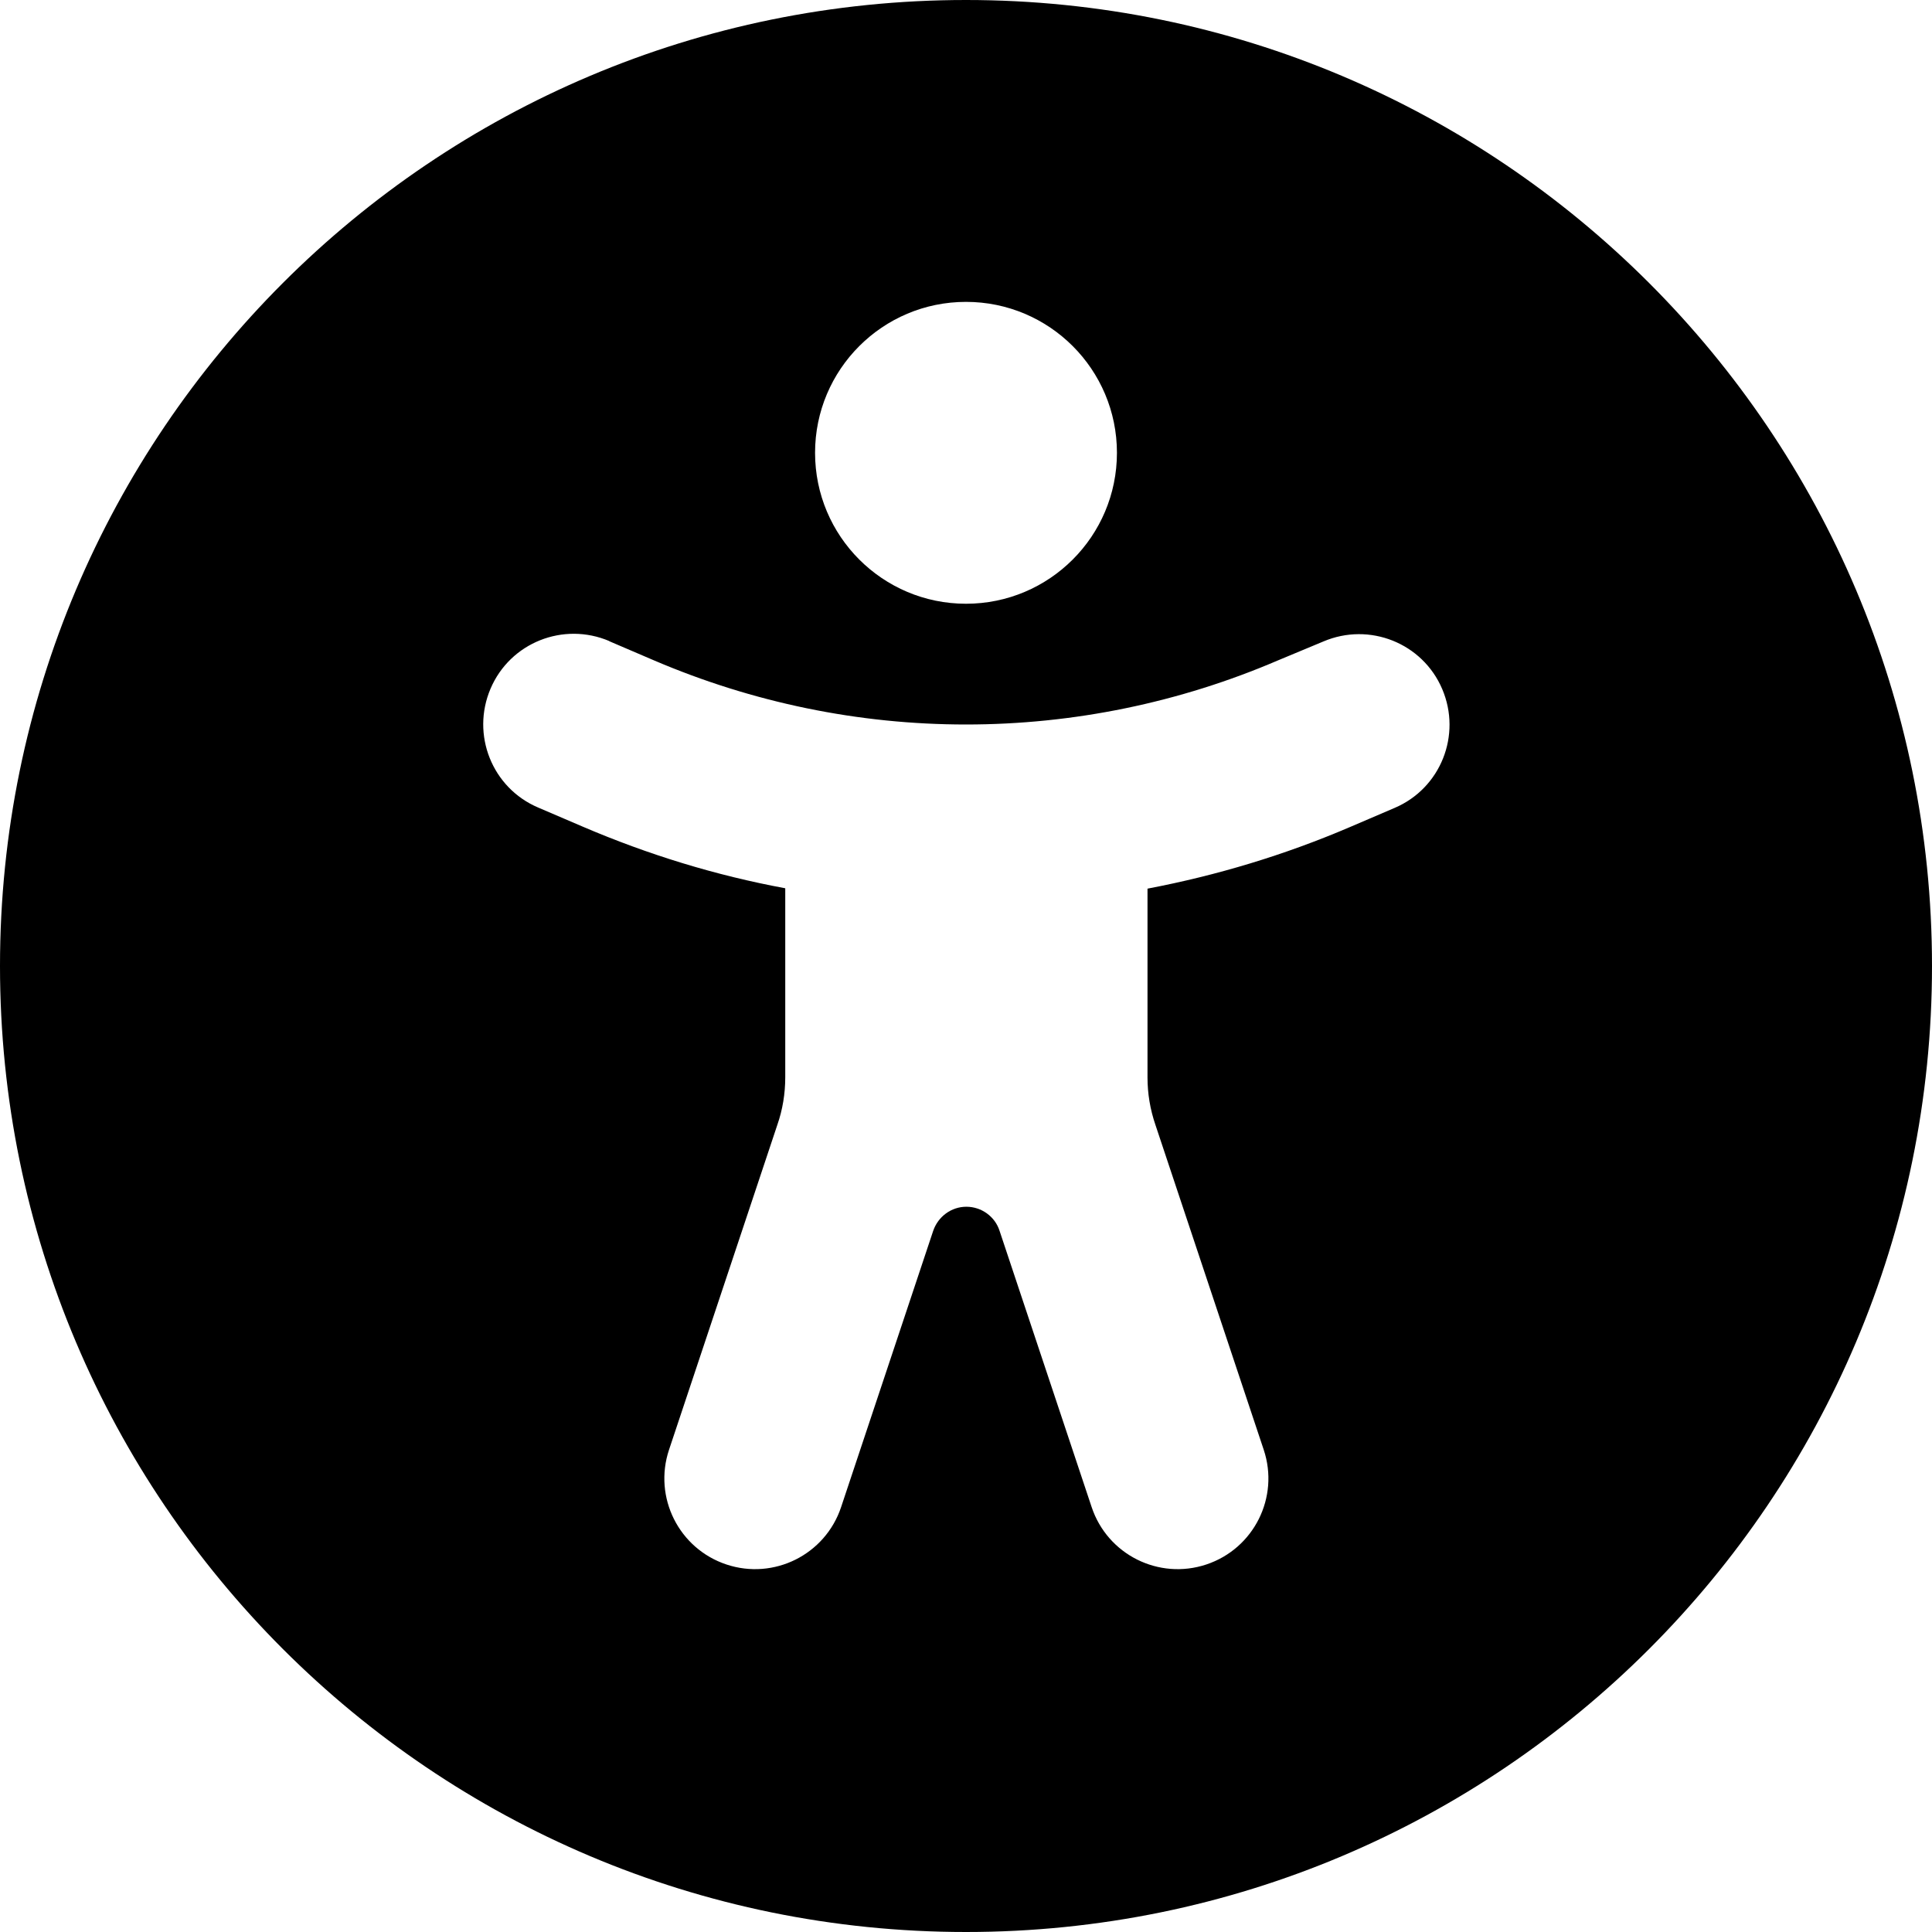
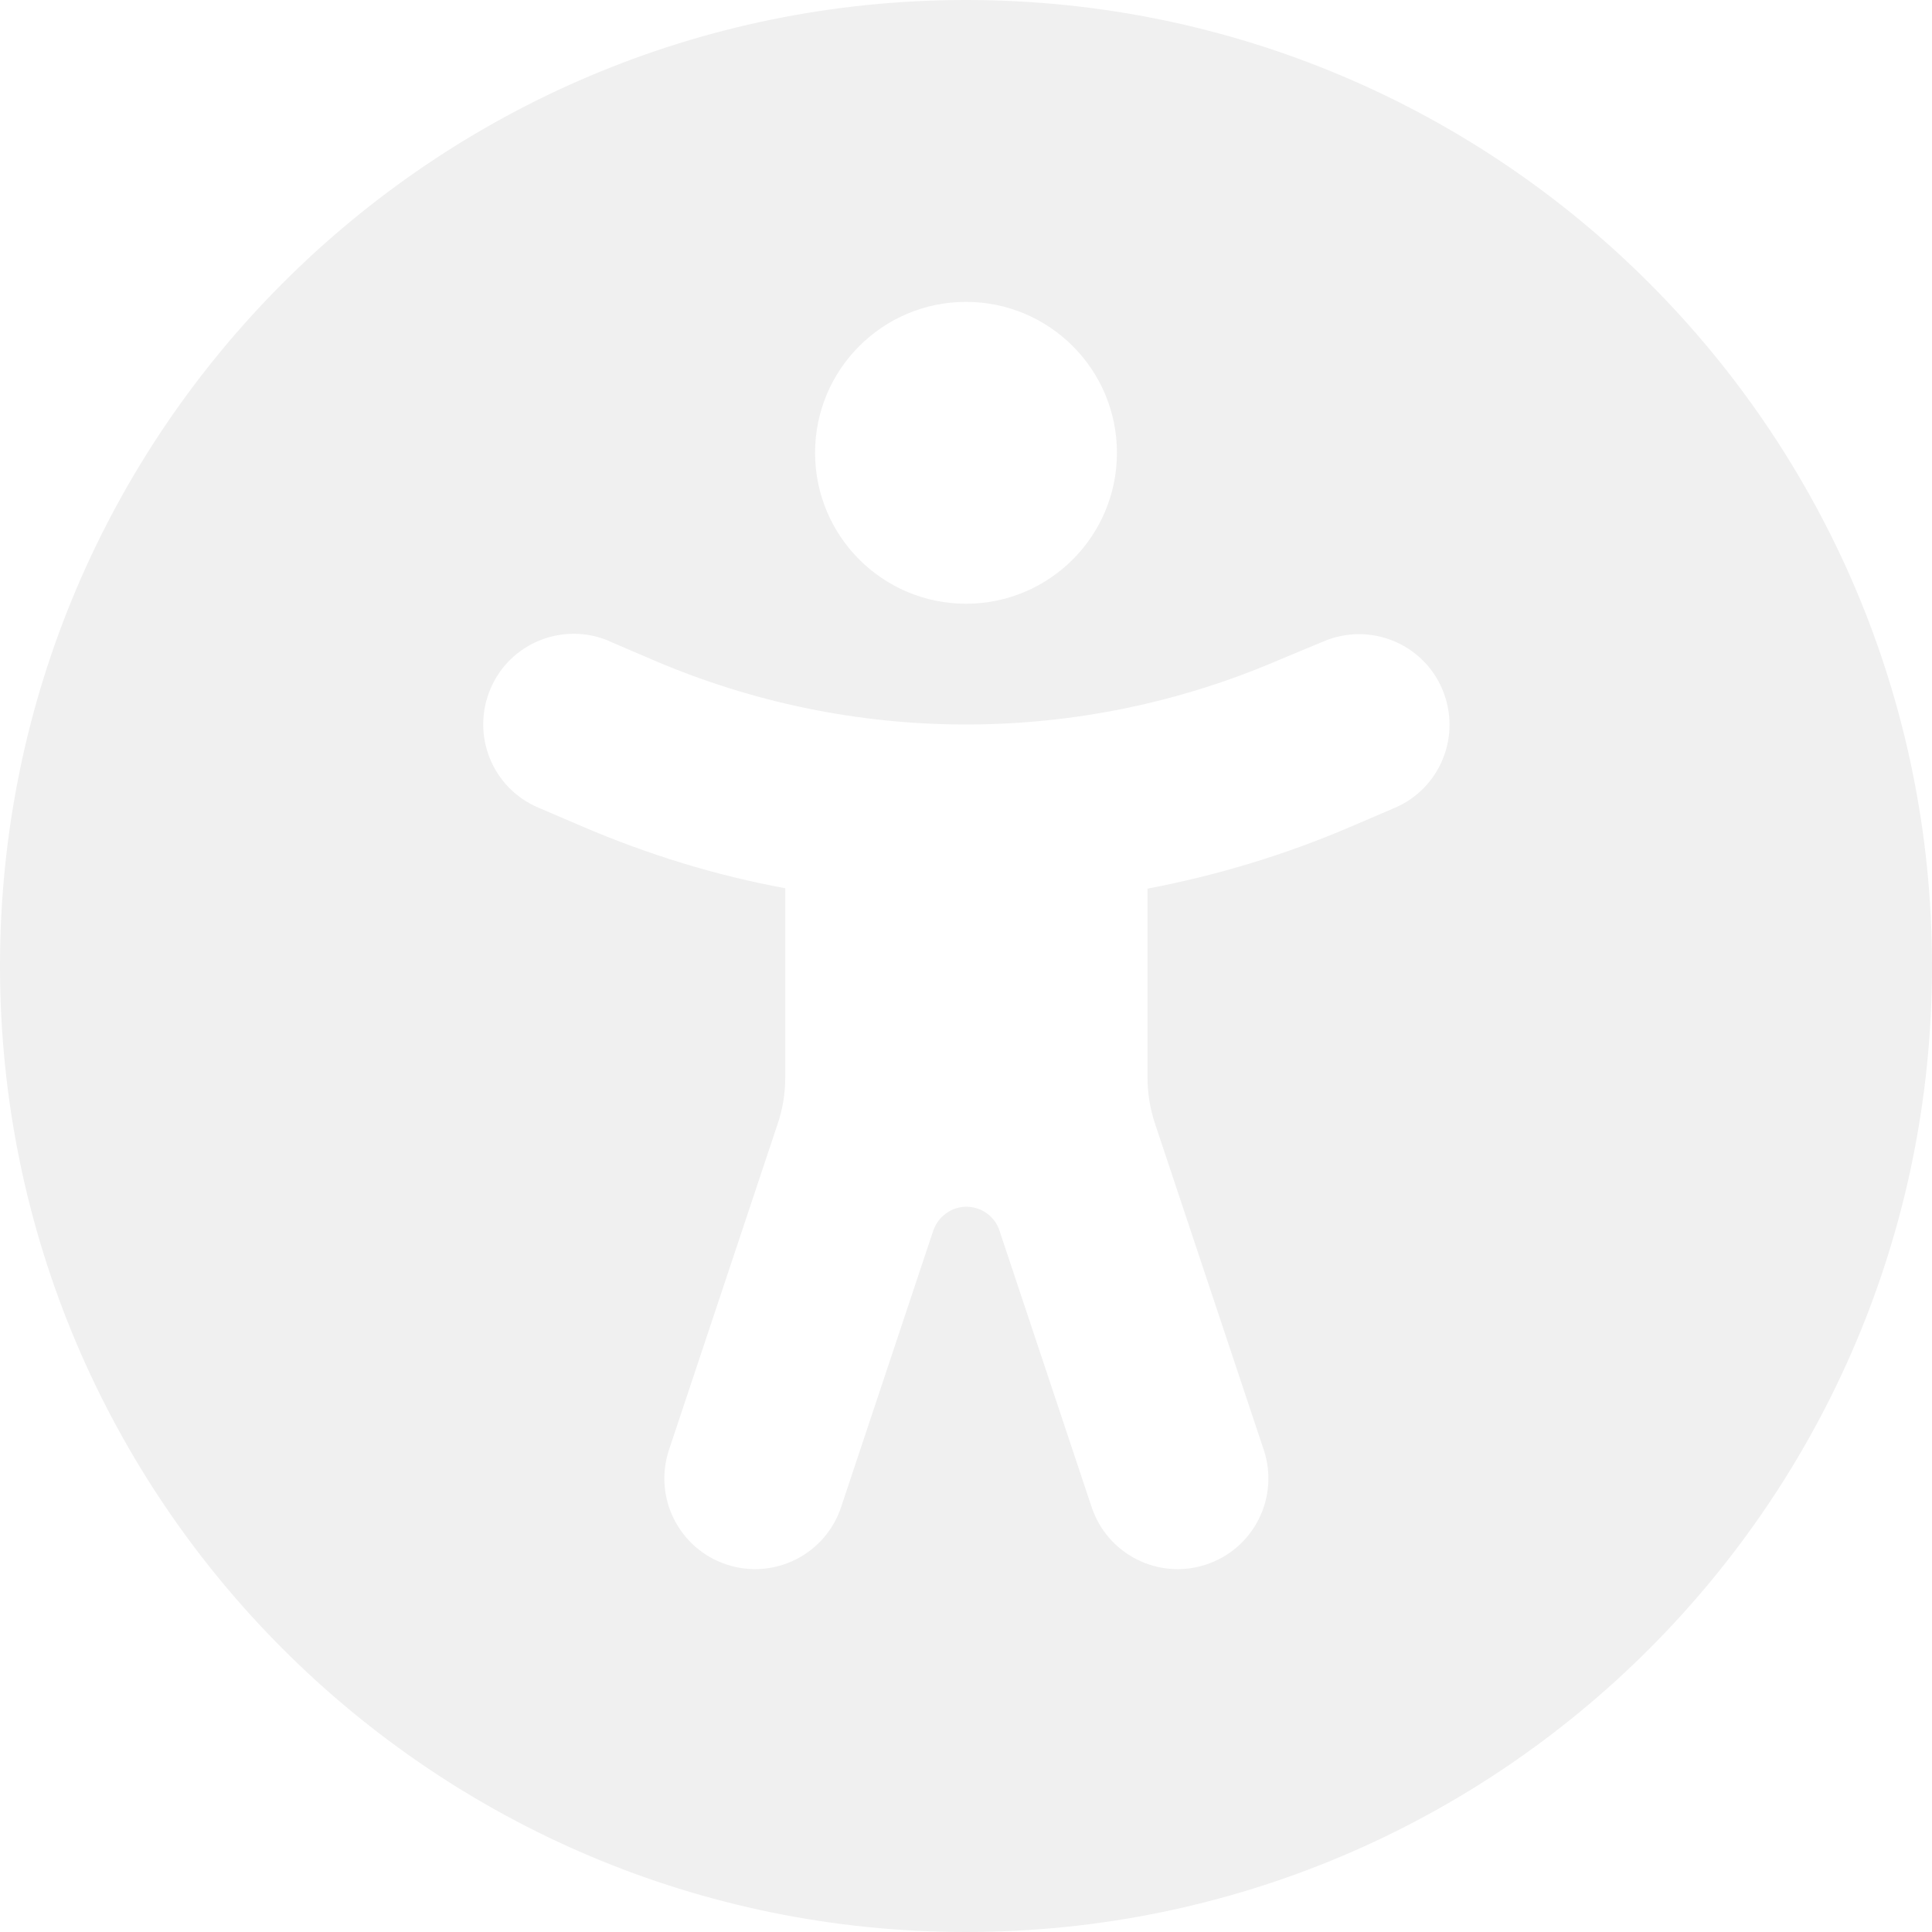
<svg xmlns="http://www.w3.org/2000/svg" viewBox="0 0 512 512">
-   <path d="M0 256a256 256 0 1 1 512 0A256 256 0 1 1 0 256zm161.5-86.1c-12.2-5.2-26.3 .4-31.5 12.6s.4 26.3 12.6 31.5l11.9 5.1c17.3 7.4 35.2 12.9 53.6 16.3v50.1c0 4.3-.7 8.6-2.1 12.6l-28.7 86.1c-4.2 12.6 2.6 26.2 15.2 30.4s26.2-2.6 30.4-15.2l24.4-73.2c1.3-3.8 4.8-6.4 8.8-6.4s7.6 2.6 8.8 6.4l24.4 73.2c4.2 12.6 17.8 19.4 30.4 15.2s19.4-17.8 15.2-30.4l-28.7-86.1c-1.4-4.1-2.1-8.3-2.1-12.6V235.5c18.4-3.5 36.3-8.9 53.6-16.3l11.9-5.1c12.2-5.2 17.8-19.3 12.6-31.5s-19.3-17.8-31.5-12.6L338.7 175c-26.1 11.2-54.2 17-82.7 17s-56.5-5.8-82.7-17l-11.9-5.1zM256 160a40 40 0 1 0 0-80 40 40 0 1 0 0 80z" />
+   <path d="M0 256a256 256 0 1 1 512 0A256 256 0 1 1 0 256zm161.5-86.1c-12.2-5.2-26.3 .4-31.5 12.6s.4 26.3 12.6 31.5l11.9 5.1c17.3 7.4 35.2 12.9 53.6 16.3v50.1c0 4.3-.7 8.6-2.1 12.6l-28.7 86.1c-4.2 12.6 2.6 26.2 15.2 30.4s26.2-2.6 30.4-15.2l24.4-73.2c1.3-3.8 4.8-6.4 8.8-6.4s7.6 2.6 8.8 6.4l24.4 73.2c4.2 12.6 17.8 19.4 30.4 15.2s19.4-17.8 15.2-30.4l-28.7-86.1c-1.4-4.1-2.1-8.3-2.1-12.6V235.5c18.4-3.5 36.3-8.9 53.6-16.3l11.9-5.1c12.2-5.2 17.8-19.3 12.6-31.5s-19.3-17.8-31.5-12.6L338.7 175c-26.1 11.2-54.2 17-82.7 17s-56.5-5.8-82.7-17l-11.9-5.1zM256 160a40 40 0 1 0 0-80 40 40 0 1 0 0 80z" fill="rgb(240,240,240)" />
</svg>
